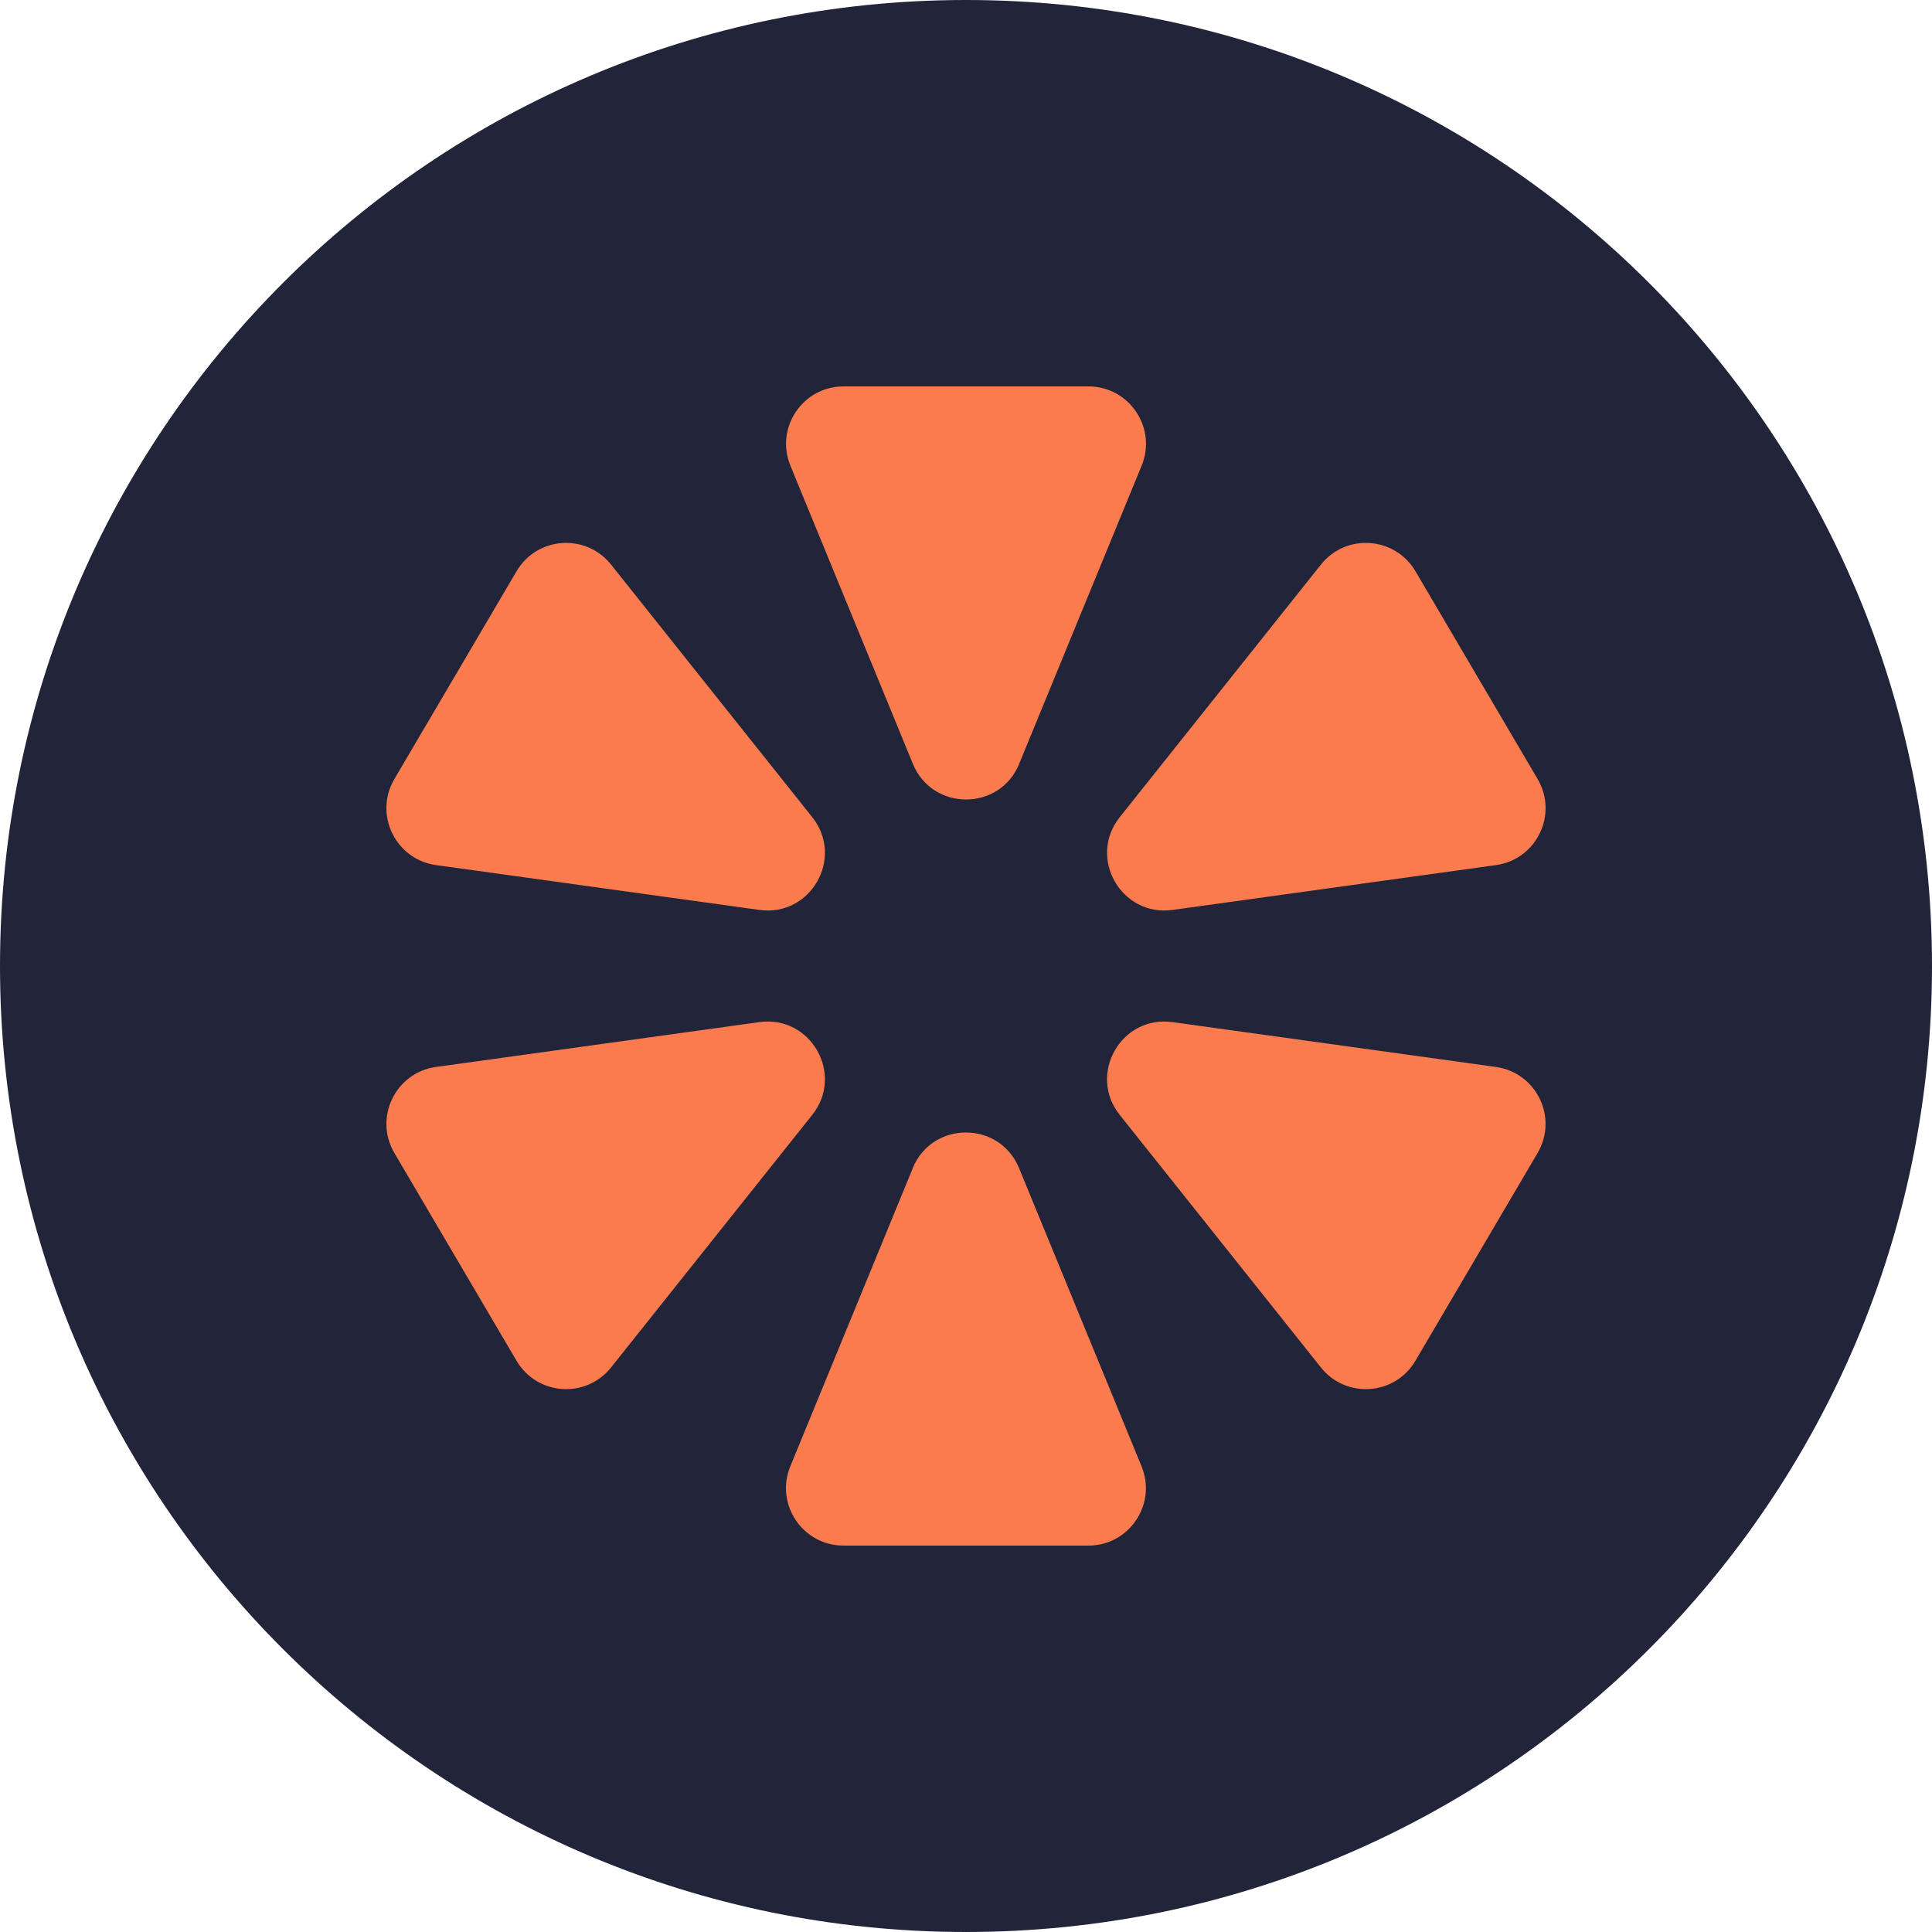
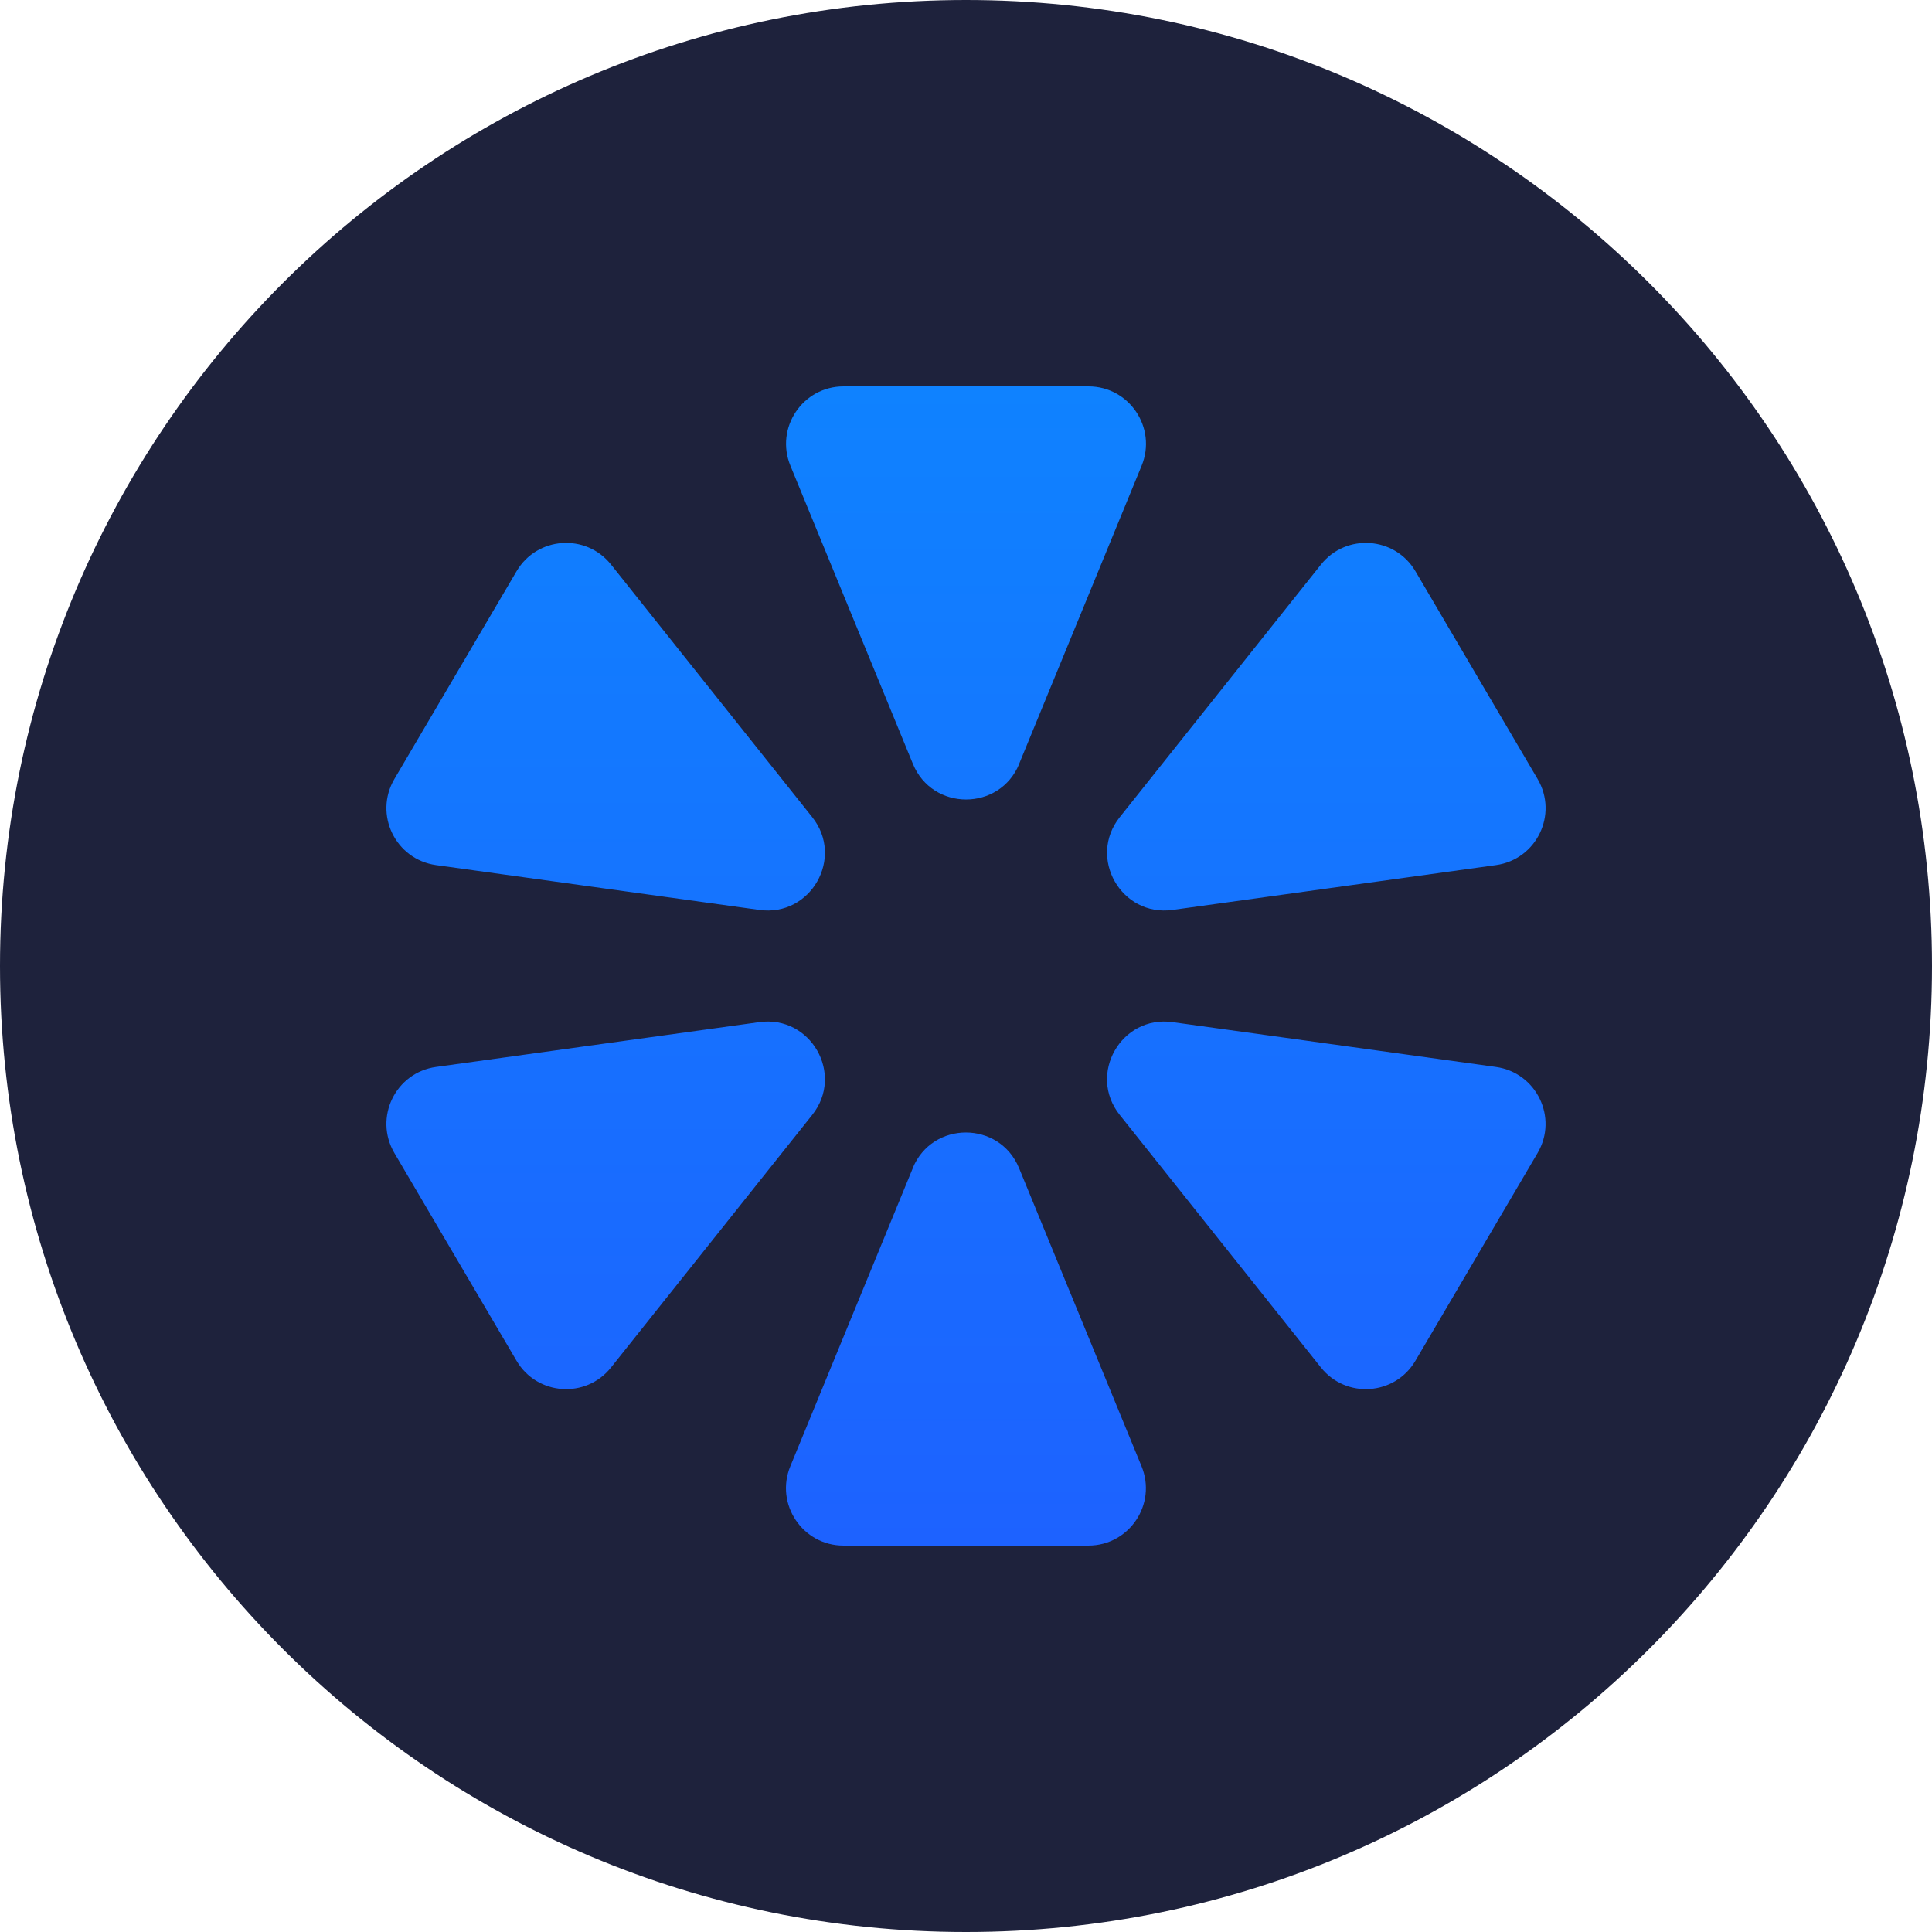
<svg xmlns="http://www.w3.org/2000/svg" width="40" height="40" viewBox="0 0 40 40" fill="none">
-   <circle cx="20" cy="20" r="20" fill="#22243A" />
-   <g transform="translate(8 8) scale(0.033149)">
-     <path d="M328.775 488.255L252.284 674.453C242.57 698.071 259.958 724.002 285.482 724.002H438.436C463.987 724.002 481.348 698.098 471.634 674.453L395.143 488.255C382.952 458.569 340.911 458.569 328.72 488.255H328.775Z" fill="#FA7B4E" />
-     <path d="M232.964 397.05L31.002 425.049C5.642 428.559 -7.991 456.721 4.989 478.816L81.289 608.58C94.051 630.293 124.636 632.443 140.31 612.743L265.971 454.98C286.162 429.62 265.073 392.615 232.964 397.05Z" fill="#FA7B4E" />
-     <path d="M265.971 269.052L140.31 111.289C124.609 91.589 94.051 93.739 81.289 115.452L4.989 245.216C-7.991 267.283 5.642 295.446 31.002 298.983L232.964 326.982C265.073 331.444 286.162 294.412 265.971 269.052Z" fill="#FA7B4E" />
-     <path d="M395.197 235.746L471.688 49.549C481.402 25.931 464.014 -0 438.49 -0H285.536C259.985 -0 242.624 25.904 252.338 49.549L328.829 235.746C341.02 265.433 383.061 265.433 395.252 235.746H395.197Z" fill="#FA7B4E" />
-     <path d="M491.037 326.981L692.999 298.982C718.359 295.472 731.992 267.309 719.012 245.215L642.712 115.451C629.95 93.737 599.365 91.588 583.691 111.288L458.03 269.051C437.839 294.411 458.928 331.416 491.037 326.981Z" fill="#FA7B4E" />
-     <path d="M458.004 454.984L583.665 612.747C599.366 632.447 629.924 630.297 642.686 608.584L718.986 478.82C731.966 456.753 718.333 428.59 692.972 425.053L491.011 397.054C458.902 392.592 437.813 429.624 458.004 454.984Z" fill="#FA7B4E" />
+   <circle cx="20" cy="20" r="20" fill="#1E223C" />
+   <g transform="translate(8 8) scale(0.033149)" fill="url(#gt_petals)">
+     <path d="M328.775 488.255L252.284 674.453C242.57 698.071 259.958 724.002 285.482 724.002H438.436C463.987 724.002 481.348 698.098 471.634 674.453L395.143 488.255C382.952 458.569 340.911 458.569 328.72 488.255H328.775Z" />
+     <path d="M232.964 397.05L31.002 425.049C5.642 428.559 -7.991 456.721 4.989 478.816L81.289 608.58C94.051 630.293 124.636 632.443 140.31 612.743L265.971 454.98C286.162 429.62 265.073 392.615 232.964 397.05Z" />
+     <path d="M265.971 269.052L140.31 111.289C124.609 91.589 94.051 93.739 81.289 115.452L4.989 245.216C-7.991 267.283 5.642 295.446 31.002 298.983L232.964 326.982C265.073 331.444 286.162 294.412 265.971 269.052Z" />
+     <path d="M395.197 235.746L471.688 49.549C481.402 25.931 464.014 -0 438.49 -0H285.536C259.985 -0 242.624 25.904 252.338 49.549L328.829 235.746C341.02 265.433 383.061 265.433 395.252 235.746H395.197Z" />
+     <path d="M491.037 326.981L692.999 298.982C718.359 295.472 731.992 267.309 719.012 245.215L642.712 115.451C629.95 93.737 599.365 91.588 583.691 111.288L458.03 269.051C437.839 294.411 458.928 331.416 491.037 326.981Z" />
+     <path d="M458.004 454.984L583.665 612.747C599.366 632.447 629.924 630.297 642.686 608.584L718.986 478.82C731.966 456.753 718.333 428.59 692.972 425.053L491.011 397.054C458.902 392.592 437.813 429.624 458.004 454.984Z" />
  </g>
+   <defs>
+     <linearGradient id="gt_petals" x1="362" y1="0" x2="362" y2="724" gradientUnits="userSpaceOnUse">
+       <stop stop-color="#0F82FF" />
+       <stop offset="1" stop-color="#1D62FF" />
+     </linearGradient>
+   </defs>
</svg>
